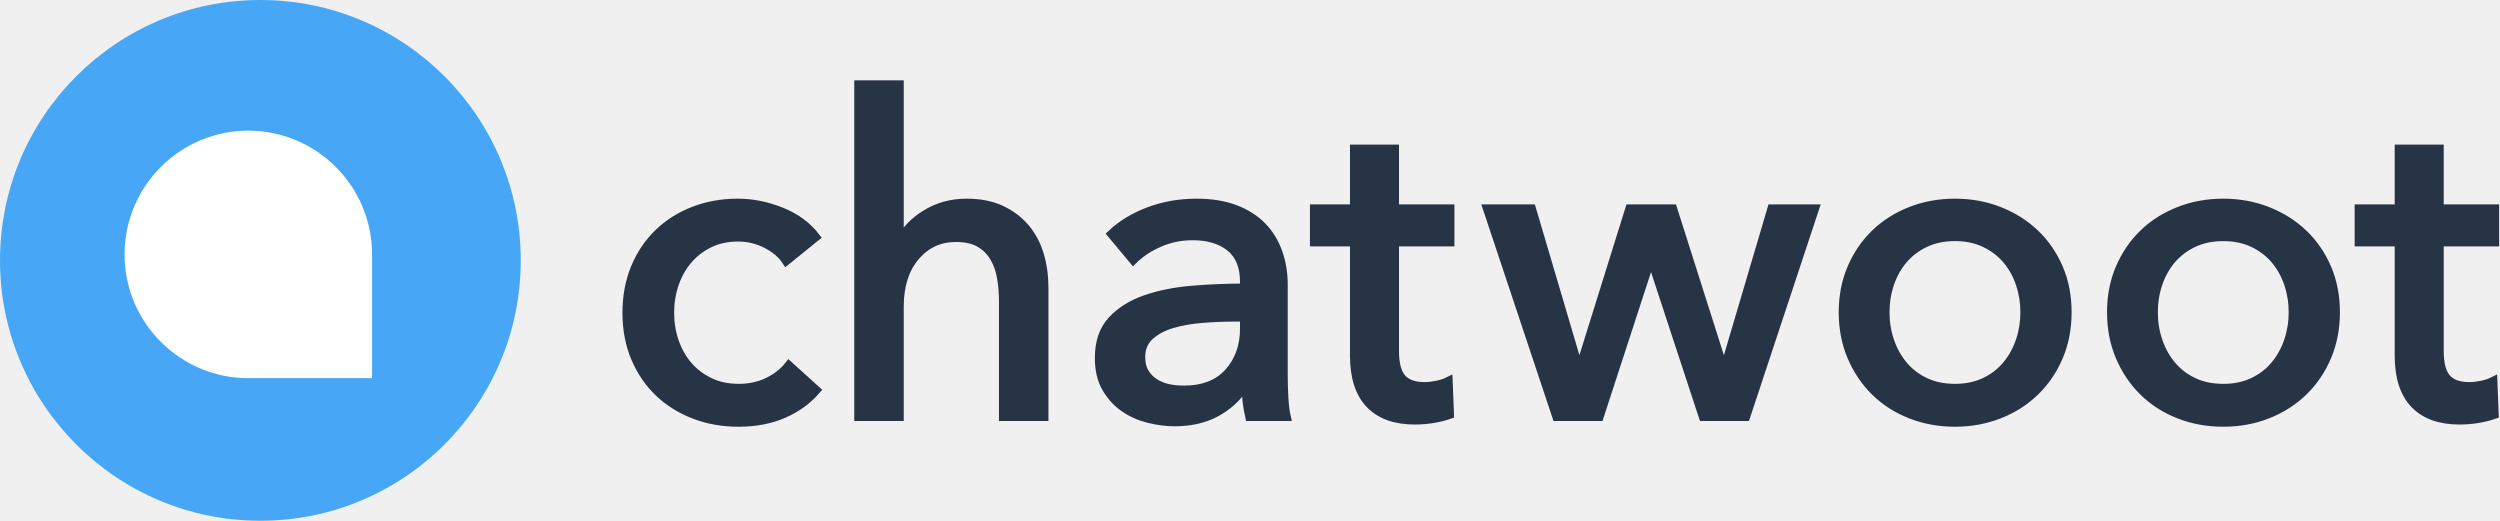
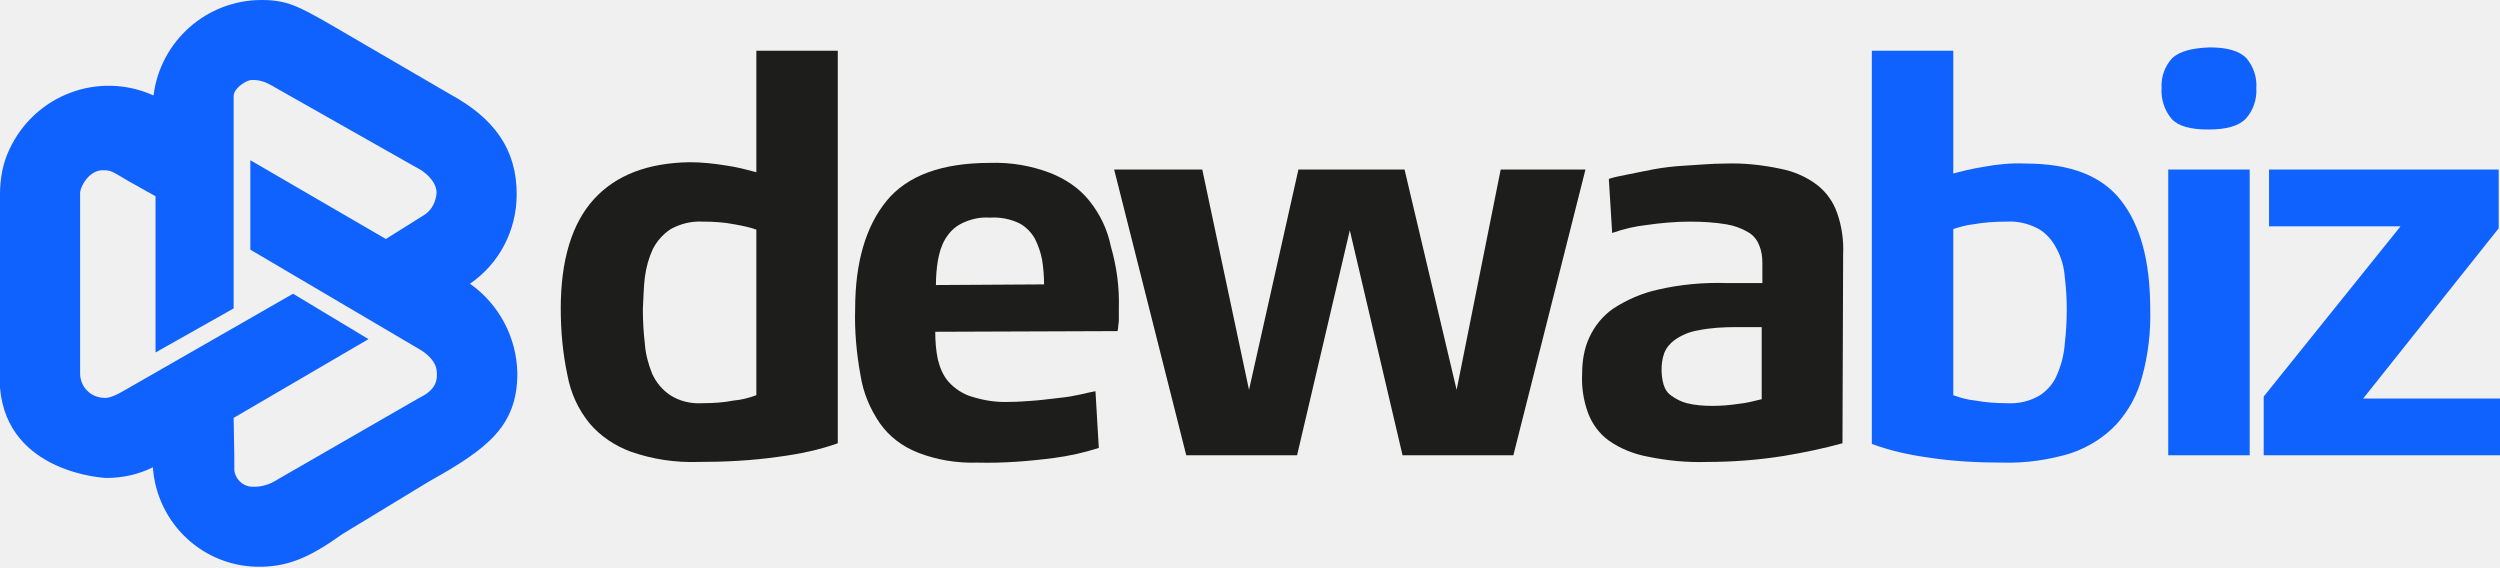
- <svg xmlns="http://www.w3.org/2000/svg" width="2458px" height="512px" viewBox="0 0 2458 512" version="1.1">
-   <g id="Logo" stroke="none" stroke-width="1" fill="none" fill-rule="evenodd">
-     <g id="on_white" fill-rule="nonzero">
-       <g id="woot-log">
-         <circle id="Oval" fill="#47A7F6" cx="256" cy="256" r="256" />
-         <path d="M362.808,368.808 L244.123,368.808 C178.699,368.808 125.457,315.562 125.457,250.122 C125.457,184.703 178.699,131.457 244.124,131.457 C309.565,131.457 362.808,184.703 362.808,250.122 L362.808,368.808 Z" id="Fill-1" stroke="#FFFFFF" stroke-width="6" fill="#FFFFFF" />
+ <svg xmlns="http://www.w3.org/2000/svg" width="2255" height="512" xml:space="preserve" baseProfile="tiny" version="1.2">
+   <g>
+     <g id="svg_1">
+       <g id="Layer_1-2">
+         <path id="svg_2" d="m755.686,399.821c-16.86,6.021 -34.322,9.634 -52.386,12.043c-24.688,3.613 -49.375,4.817 -74.063,4.817c-20.473,0.602 -40.343,-2.409 -59.612,-9.032c-15.053,-5.419 -28.301,-14.451 -37.935,-25.892c-10.236,-12.645 -16.86,-27.096 -19.871,-43.354c-4.215,-19.871 -6.021,-39.741 -6.021,-60.214c0,-43.956 10.236,-77.074 30.107,-98.751c19.871,-21.677 48.773,-32.516 86.106,-33.118c10.839,0 22.279,1.204 33.118,3.011c9.032,1.204 18.064,3.613 27.096,6.021l0,-109.59l73.461,0l0,354.058zm-73.461,-43.354l0,-149.331c-6.624,-2.409 -13.247,-3.613 -19.871,-4.817c-9.032,-1.806 -18.666,-2.409 -28.301,-2.409c-10.236,-0.602 -19.871,1.806 -28.903,6.624c-6.624,4.215 -12.645,10.839 -16.258,18.064c-3.613,7.828 -6.021,16.258 -7.226,25.29c-1.204,9.634 -1.204,19.268 -1.806,28.903c0,10.839 0.602,21.075 1.806,31.311c0.602,9.032 3.011,18.064 6.624,27.096c3.613,7.828 9.032,14.451 16.258,19.268c8.43,5.419 18.666,7.828 28.903,7.226c9.634,0 19.268,-0.602 28.301,-2.409c7.226,-0.602 13.849,-2.409 20.473,-4.817z" fill="#1D1D1B" />
+         <path id="svg_3" d="m1009.187,278.791l0,4.215c0,1.806 0,3.613 0,6.021s-0.602,4.215 -0.602,6.021s-0.602,3.011 -0.602,3.613l-164.384,0.602c0,8.43 0.602,16.86 2.409,25.29c1.806,7.226 4.817,14.451 9.634,19.871c5.419,6.021 12.645,10.839 20.473,13.247c11.441,3.613 22.881,5.419 34.924,4.817c7.226,0 15.053,-0.602 22.881,-1.204s15.053,-1.806 21.677,-2.409s13.247,-1.806 18.666,-3.011s10.236,-2.409 13.849,-3.011l3.011,51.182c-13.247,4.215 -26.494,7.226 -40.343,9.032c-22.881,3.011 -46.365,4.817 -69.246,4.215c-18.064,0.602 -36.731,-2.409 -53.59,-9.032c-13.849,-5.419 -25.892,-14.451 -34.322,-26.494c-9.032,-13.247 -15.053,-27.698 -17.462,-43.354c-3.613,-19.871 -5.419,-39.741 -4.817,-59.612c0,-42.15 9.634,-74.665 28.301,-97.547s49.978,-34.322 93.332,-34.322c18.666,-0.602 36.731,2.409 54.193,9.032c13.849,5.419 26.494,13.849 35.526,25.29c9.634,12.043 16.258,25.892 19.268,40.946c5.419,18.666 7.828,37.333 7.226,56.601zm-67.44,-22.279c0,-7.226 -0.602,-15.053 -1.806,-22.279c-1.204,-6.624 -3.613,-13.247 -6.624,-19.268c-3.613,-6.021 -8.43,-10.839 -14.451,-13.849c-7.828,-3.613 -16.86,-5.419 -25.892,-4.817c-9.032,-0.602 -17.462,1.204 -25.892,5.419c-6.021,3.011 -10.839,7.828 -14.451,13.849c-3.613,6.021 -5.419,12.645 -6.624,19.268c-1.204,7.226 -1.806,14.451 -1.806,22.279l97.547,-0.602z" fill="#1D1D1B" />
+         <path id="svg_4" d="m1430.083,152.944l-65.031,257.716l-99.955,0l-47.569,-202.921l-47.569,202.921l-99.955,0l-65.031,-257.716l79.483,0l42.15,198.706l44.558,-198.706l95.74,0l46.967,198.706l39.741,-198.706l76.472,0z" fill="#1D1D1B" />
+         <path id="svg_5" d="m1661.907,399.821c-17.462,4.817 -34.924,8.43 -52.988,11.441c-22.881,3.613 -45.763,5.419 -69.246,5.419c-18.064,0.602 -36.128,-1.204 -53.59,-4.817c-12.645,-2.409 -24.688,-7.226 -34.924,-14.451c-8.43,-6.021 -15.053,-15.053 -18.666,-24.688c-4.215,-11.441 -6.021,-23.483 -5.419,-35.526c0,-11.441 1.806,-22.881 6.624,-33.118c4.817,-10.236 12.043,-19.268 21.677,-25.892c12.043,-7.828 25.892,-13.849 39.741,-16.86c20.473,-4.817 41.548,-6.624 62.02,-6.021l32.516,0l0,-18.064c0,-5.419 -0.602,-10.839 -3.011,-16.258c-1.806,-4.817 -5.419,-9.032 -9.634,-11.441c-6.021,-3.613 -12.645,-6.021 -19.871,-7.226c-10.839,-1.806 -21.677,-2.409 -33.118,-2.409c-12.645,0 -25.892,1.204 -38.537,3.011c-10.839,1.204 -21.075,3.613 -31.311,7.226l-3.011,-48.773c3.613,-1.204 8.43,-2.409 15.053,-3.613s14.451,-3.011 24.086,-4.817s19.268,-3.011 30.709,-3.613s22.881,-1.806 34.924,-1.806c16.86,-0.602 33.72,1.204 50.58,4.817c12.043,2.409 22.881,7.226 32.516,14.451c8.43,6.624 14.451,15.053 18.064,25.29c4.215,12.043 6.021,24.688 5.419,37.333l-0.602,170.406zm-72.859,-39.741l0,-65.031l-22.881,0c-11.441,0 -23.483,0.602 -34.924,3.011c-7.226,1.204 -14.451,4.215 -20.473,8.43c-4.215,3.011 -7.828,7.226 -9.634,12.043c-1.806,4.817 -2.409,10.236 -2.409,15.053c0,4.215 0.602,9.032 1.806,13.247c1.204,4.215 3.613,7.828 7.226,10.236c4.215,3.011 9.032,5.419 13.849,6.624c7.226,1.806 15.053,2.409 22.881,2.409c7.828,0 15.656,-0.602 23.483,-1.806c6.624,-0.602 13.849,-2.409 21.075,-4.215l0,0z" fill="#1D1D1B" />
+         <path id="svg_6" d="m1939.493,278.791c0.602,20.473 -1.806,40.946 -7.226,60.816c-4.215,16.258 -12.043,30.709 -23.483,43.354c-11.441,12.043 -25.29,20.473 -40.946,25.892c-19.871,6.021 -40.946,9.032 -61.418,8.43c-22.881,0 -45.763,-1.204 -68.644,-4.817c-16.86,-2.409 -33.118,-6.021 -49.375,-12.043l0,-354.661l73.461,0l0,110.794c6.624,-1.806 15.656,-4.215 27.096,-6.021c12.645,-2.409 25.29,-3.613 37.935,-3.011c40.343,0 68.644,10.839 86.106,33.118s26.494,54.193 26.494,98.149zm-75.268,0c0,-9.634 -0.602,-19.268 -1.806,-28.903c-0.602,-9.032 -3.011,-17.462 -7.226,-25.29c-3.613,-7.226 -9.032,-13.849 -16.258,-18.064c-9.032,-4.817 -18.666,-7.226 -28.903,-6.624c-10.236,0 -19.871,0.602 -30.107,2.409c-6.021,0.602 -12.043,2.409 -18.064,4.215l0,149.933c6.624,2.409 13.247,4.215 19.871,4.817c9.634,1.806 19.268,2.409 28.903,2.409c10.236,0.602 20.473,-1.806 29.505,-7.226c7.226,-4.817 12.645,-11.441 15.656,-19.268c3.613,-8.43 6.021,-18.064 6.624,-27.096c1.204,-10.236 1.806,-20.473 1.806,-31.311z" fill="#1062FE" />
+         <path id="svg_7" d="m2035.234,79.483c0.602,10.236 -3.011,20.473 -9.634,27.698c-6.624,6.624 -17.462,9.634 -33.72,9.634s-27.096,-3.011 -33.118,-9.634c-6.624,-7.828 -9.634,-18.064 -9.032,-27.698c-0.602,-10.236 3.011,-19.871 9.634,-27.096c6.624,-6.021 17.462,-9.032 33.72,-9.634c15.656,0 26.494,3.011 33.118,9.634c6.624,7.828 9.634,17.462 9.032,27.096zm-6.021,331.177l-73.461,0l0,-257.716l73.461,0l0,257.716z" fill="#1062FE" />
+         <path id="svg_8" d="m2258.026,410.66l-216.168,0l0,-52.988l123.439,-153.546l-118.622,0l0,-51.182l207.136,0l0,52.988l-122.234,153.546l126.449,0l0,51.182z" fill="#1062FE" />
+         <path id="svg_9" d="m423.907,255.91c26.494,-18.064 42.15,-48.171 42.15,-80.687c0,-40.946 -20.473,-68.644 -60.214,-90.321l-109.59,-63.827c-26.494,-15.053 -37.333,-21.075 -60.214,-21.075c-49.978,0 -91.525,37.333 -97.547,86.106c-49.375,-22.279 -107.181,-0.602 -130.062,48.773c-6.021,12.645 -8.43,26.494 -8.43,40.343l0,174.621c6.624,77.676 95.74,81.289 95.74,81.289c14.451,0 28.903,-3.011 42.15,-9.634c3.613,51.182 46.365,90.923 98.149,89.719c24.688,-0.602 43.354,-8.43 72.859,-29.505l78.278,-47.569c52.988,-29.505 79.483,-49.978 79.483,-97.547c-0.602,-31.913 -16.258,-62.02 -42.752,-80.687zm-45.763,59.01c0,0 13.849,7.226 15.656,18.666c1.204,9.634 -0.602,18.064 -15.656,25.29l-130.664,75.268l0,0c-6.021,3.613 -13.849,5.419 -21.075,4.817c-7.828,-0.602 -14.451,-7.226 -15.053,-15.053l0,-12.043l-0.602,-34.924l121.632,-71.053l-68.042,-40.946l-152.341,87.31c-13.247,7.828 -17.462,6.624 -17.462,6.624c-12.043,0 -21.677,-9.032 -22.279,-21.075l0,0l0,-164.384c0.602,-6.021 8.43,-19.871 20.473,-19.871c7.828,0 8.43,1.204 22.881,9.634l24.688,13.849l0,140.901l70.45,-39.741l0,-191.481c0,-6.624 9.634,-13.247 15.053,-14.451c6.624,-0.602 12.645,1.204 18.064,4.215l136.084,77.074c0,0 13.849,8.43 13.849,20.473c-0.602,7.828 -4.215,15.053 -10.236,19.268l-35.526,22.279l-122.234,-71.053l0,80.687l152.341,89.719z" fill="#1062FE" />
      </g>
-       <path d="M772.982,256.848 C768.658,250.217 762.171,244.667 753.522,240.198 C744.872,235.73 735.647,233.495 725.844,233.495 C715.177,233.495 705.735,235.513 697.518,239.55 C689.302,243.586 682.31,248.992 676.544,255.767 C670.778,262.542 666.381,270.398 663.354,279.336 C660.327,288.273 658.813,297.643 658.813,307.446 C658.813,317.248 660.327,326.618 663.354,335.555 C666.381,344.493 670.778,352.349 676.544,359.124 C682.31,365.899 689.374,371.305 697.735,375.341 C706.095,379.378 715.609,381.396 726.277,381.396 C736.656,381.396 746.098,379.378 754.603,375.341 C763.108,371.305 770.099,365.827 775.577,358.908 L802.822,383.558 C794.173,393.649 783.361,401.505 770.387,407.127 C757.414,412.749 742.71,415.56 726.277,415.56 C710.42,415.56 695.789,412.965 682.382,407.776 C668.976,402.586 657.372,395.307 647.569,385.937 C637.767,376.567 630.055,365.251 624.433,351.989 C618.811,338.727 616,323.879 616,307.446 C616,291.3 618.739,276.597 624.217,263.335 C629.695,250.073 637.335,238.685 647.137,229.171 C656.939,219.657 668.544,212.305 681.95,207.115 C695.356,201.926 709.843,199.331 725.412,199.331 C739.827,199.331 754.17,202.214 768.441,207.98 C782.713,213.746 794.028,222.107 802.389,233.063 L772.982,256.848 Z M885.421,236.09 C890.322,225.999 898.683,217.35 910.504,210.143 C922.324,202.935 935.586,199.331 950.29,199.331 C963.552,199.331 974.94,201.565 984.454,206.034 C993.968,210.503 1001.896,216.485 1008.239,223.981 C1014.582,231.477 1019.267,240.27 1022.294,250.361 C1025.321,260.452 1026.835,271.263 1026.835,282.795 L1026.835,409.938 L986.184,409.938 L986.184,296.634 C986.184,288.273 985.535,280.345 984.238,272.849 C982.94,265.353 980.562,258.722 977.102,252.956 C973.643,247.19 968.958,242.577 963.047,239.117 C957.137,235.658 949.425,233.928 939.911,233.928 C923.766,233.928 910.504,240.054 900.125,252.307 C889.746,264.56 884.556,280.921 884.556,301.391 L884.556,409.938 L843.905,409.938 L843.905,83 L884.556,83 L884.556,236.09 L885.421,236.09 Z M1223.171,277.174 C1223.171,261.893 1218.558,250.577 1209.332,243.226 C1200.106,235.874 1187.853,232.198 1172.573,232.198 C1161.041,232.198 1150.157,234.432 1139.923,238.901 C1129.688,243.37 1121.111,249.064 1114.191,255.983 L1092.568,230.036 C1102.659,220.522 1114.984,213.026 1129.544,207.548 C1144.103,202.07 1159.743,199.331 1176.465,199.331 C1191.169,199.331 1203.926,201.421 1214.738,205.602 C1225.549,209.782 1234.415,215.476 1241.334,222.684 C1248.253,229.892 1253.443,238.396 1256.902,248.199 C1260.362,258.001 1262.092,268.524 1262.092,279.768 L1262.092,369.287 C1262.092,376.206 1262.308,383.486 1262.741,391.126 C1263.173,398.766 1263.966,405.037 1265.119,409.938 L1228.36,409.938 C1226.054,400.136 1224.9,390.333 1224.9,380.531 L1223.603,380.531 C1216.107,391.487 1206.665,399.991 1195.277,406.046 C1183.889,412.1 1170.411,415.128 1154.842,415.128 C1146.77,415.128 1138.337,414.046 1129.544,411.884 C1120.75,409.722 1112.75,406.19 1105.542,401.289 C1098.334,396.388 1092.352,389.901 1087.595,381.828 C1082.838,373.756 1080.46,363.809 1080.46,351.989 C1080.46,336.42 1084.64,324.095 1093.001,315.014 C1101.362,305.932 1112.317,299.013 1125.868,294.256 C1139.418,289.499 1154.698,286.399 1171.708,284.958 C1188.718,283.516 1205.872,282.795 1223.171,282.795 L1223.171,277.174 Z M1213.224,312.203 C1203.133,312.203 1192.682,312.635 1181.871,313.5 C1171.059,314.365 1161.257,316.095 1152.464,318.689 C1143.67,321.284 1136.391,325.176 1130.625,330.366 C1124.859,335.555 1121.976,342.475 1121.976,351.124 C1121.976,357.178 1123.201,362.224 1125.651,366.26 C1128.102,370.296 1131.345,373.612 1135.382,376.206 C1139.418,378.801 1143.887,380.603 1148.788,381.612 C1153.689,382.621 1158.734,383.126 1163.924,383.126 C1182.952,383.126 1197.584,377.432 1207.818,366.044 C1218.053,354.655 1223.171,340.312 1223.171,323.014 L1223.171,312.203 L1213.224,312.203 Z M1425.993,238.252 L1371.504,238.252 L1371.504,345.069 C1371.504,357.467 1373.81,366.332 1378.423,371.666 C1383.036,376.999 1390.388,379.666 1400.478,379.666 C1404.226,379.666 1408.263,379.234 1412.587,378.369 C1416.912,377.504 1420.804,376.206 1424.264,374.477 L1425.561,407.776 C1420.66,409.506 1415.254,410.875 1409.344,411.884 C1403.433,412.893 1397.307,413.398 1390.964,413.398 C1371.648,413.398 1356.872,408.064 1346.637,397.397 C1336.402,386.729 1331.285,370.729 1331.285,349.394 L1331.285,238.252 L1291.931,238.252 L1291.931,204.953 L1331.285,204.953 L1331.285,146.139 L1371.504,146.139 L1371.504,204.953 L1425.993,204.953 L1425.993,238.252 Z M1506.078,204.953 L1552.351,361.503 L1553.216,361.503 L1602.083,204.953 L1644.897,204.953 L1694.629,361.503 L1695.494,361.503 L1741.767,204.953 L1784.581,204.953 L1716.685,409.938 L1674.304,409.938 L1623.706,255.983 L1622.841,255.983 L1572.676,409.938 L1530.295,409.938 L1461.967,204.953 L1506.078,204.953 Z M2032.811,307.013 C2032.811,322.87 2030,337.429 2024.378,350.691 C2018.756,363.953 2010.972,375.413 2001.026,385.072 C1991.079,394.73 1979.331,402.226 1965.78,407.56 C1952.23,412.893 1937.671,415.56 1922.102,415.56 C1906.534,415.56 1891.974,412.893 1878.424,407.56 C1864.873,402.226 1853.197,394.73 1843.395,385.072 C1833.592,375.413 1825.88,363.953 1820.258,350.691 C1814.636,337.429 1811.825,322.87 1811.825,307.013 C1811.825,291.156 1814.636,276.669 1820.258,263.551 C1825.88,250.433 1833.592,239.117 1843.395,229.603 C1853.197,220.089 1864.873,212.665 1878.424,207.332 C1891.974,201.998 1906.534,199.331 1922.102,199.331 C1937.671,199.331 1952.23,201.998 1965.78,207.332 C1979.331,212.665 1991.079,220.089 2001.026,229.603 C2010.972,239.117 2018.756,250.433 2024.378,263.551 C2030,276.669 2032.811,291.156 2032.811,307.013 Z M1990.43,307.013 C1990.43,297.211 1988.917,287.841 1985.89,278.903 C1982.862,269.966 1978.466,262.11 1972.7,255.334 C1966.934,248.559 1959.798,243.154 1951.293,239.117 C1942.788,235.081 1933.058,233.063 1922.102,233.063 C1911.146,233.063 1901.416,235.081 1892.911,239.117 C1884.406,243.154 1877.271,248.559 1871.505,255.334 C1865.738,262.11 1861.342,269.966 1858.315,278.903 C1855.287,287.841 1853.774,297.211 1853.774,307.013 C1853.774,316.816 1855.287,326.185 1858.315,335.123 C1861.342,344.06 1865.738,351.989 1871.505,358.908 C1877.271,365.827 1884.406,371.305 1892.911,375.341 C1901.416,379.378 1911.146,381.396 1922.102,381.396 C1933.058,381.396 1942.788,379.378 1951.293,375.341 C1959.798,371.305 1966.934,365.827 1972.7,358.908 C1978.466,351.989 1982.862,344.06 1985.89,335.123 C1988.917,326.185 1990.43,316.816 1990.43,307.013 Z M2296.611,307.013 C2296.611,322.87 2293.8,337.429 2288.178,350.691 C2282.556,363.953 2274.771,375.413 2264.825,385.072 C2254.878,394.73 2243.13,402.226 2229.58,407.56 C2216.029,412.893 2201.47,415.56 2185.901,415.56 C2170.333,415.56 2155.774,412.893 2142.223,407.56 C2128.673,402.226 2116.996,394.73 2107.194,385.072 C2097.392,375.413 2089.68,363.953 2084.058,350.691 C2078.436,337.429 2075.625,322.87 2075.625,307.013 C2075.625,291.156 2078.436,276.669 2084.058,263.551 C2089.68,250.433 2097.392,239.117 2107.194,229.603 C2116.996,220.089 2128.673,212.665 2142.223,207.332 C2155.774,201.998 2170.333,199.331 2185.901,199.331 C2201.47,199.331 2216.029,201.998 2229.58,207.332 C2243.13,212.665 2254.878,220.089 2264.825,229.603 C2274.771,239.117 2282.556,250.433 2288.178,263.551 C2293.8,276.669 2296.611,291.156 2296.611,307.013 Z M2254.23,307.013 C2254.23,297.211 2252.716,287.841 2249.689,278.903 C2246.662,269.966 2242.265,262.11 2236.499,255.334 C2230.733,248.559 2223.597,243.154 2215.092,239.117 C2206.587,235.081 2196.857,233.063 2185.901,233.063 C2174.946,233.063 2165.215,235.081 2156.71,239.117 C2148.205,243.154 2141.07,248.559 2135.304,255.334 C2129.538,262.11 2125.141,269.966 2122.114,278.903 C2119.087,287.841 2117.573,297.211 2117.573,307.013 C2117.573,316.816 2119.087,326.185 2122.114,335.123 C2125.141,344.06 2129.538,351.989 2135.304,358.908 C2141.07,365.827 2148.205,371.305 2156.71,375.341 C2165.215,379.378 2174.946,381.396 2185.901,381.396 C2196.857,381.396 2206.587,379.378 2215.092,375.341 C2223.597,371.305 2230.733,365.827 2236.499,358.908 C2242.265,351.989 2246.662,344.06 2249.689,335.123 C2252.716,326.185 2254.23,316.816 2254.23,307.013 Z M2453.16,238.252 L2398.671,238.252 L2398.671,345.069 C2398.671,357.467 2400.977,366.332 2405.59,371.666 C2410.203,376.999 2417.554,379.666 2427.645,379.666 C2431.393,379.666 2435.429,379.234 2439.754,378.369 C2444.079,377.504 2447.971,376.206 2451.43,374.477 L2452.728,407.776 C2447.827,409.506 2442.421,410.875 2436.511,411.884 C2430.6,412.893 2424.474,413.398 2418.131,413.398 C2398.815,413.398 2384.039,408.064 2373.804,397.397 C2363.569,386.729 2358.452,370.729 2358.452,349.394 L2358.452,238.252 L2319.098,238.252 L2319.098,204.953 L2358.452,204.953 L2358.452,146.139 L2398.671,146.139 L2398.671,204.953 L2453.16,204.953 L2453.16,238.252 Z" id="chatwoot" stroke="#273445" stroke-width="8" fill="#273444" />
    </g>
  </g>
</svg>
